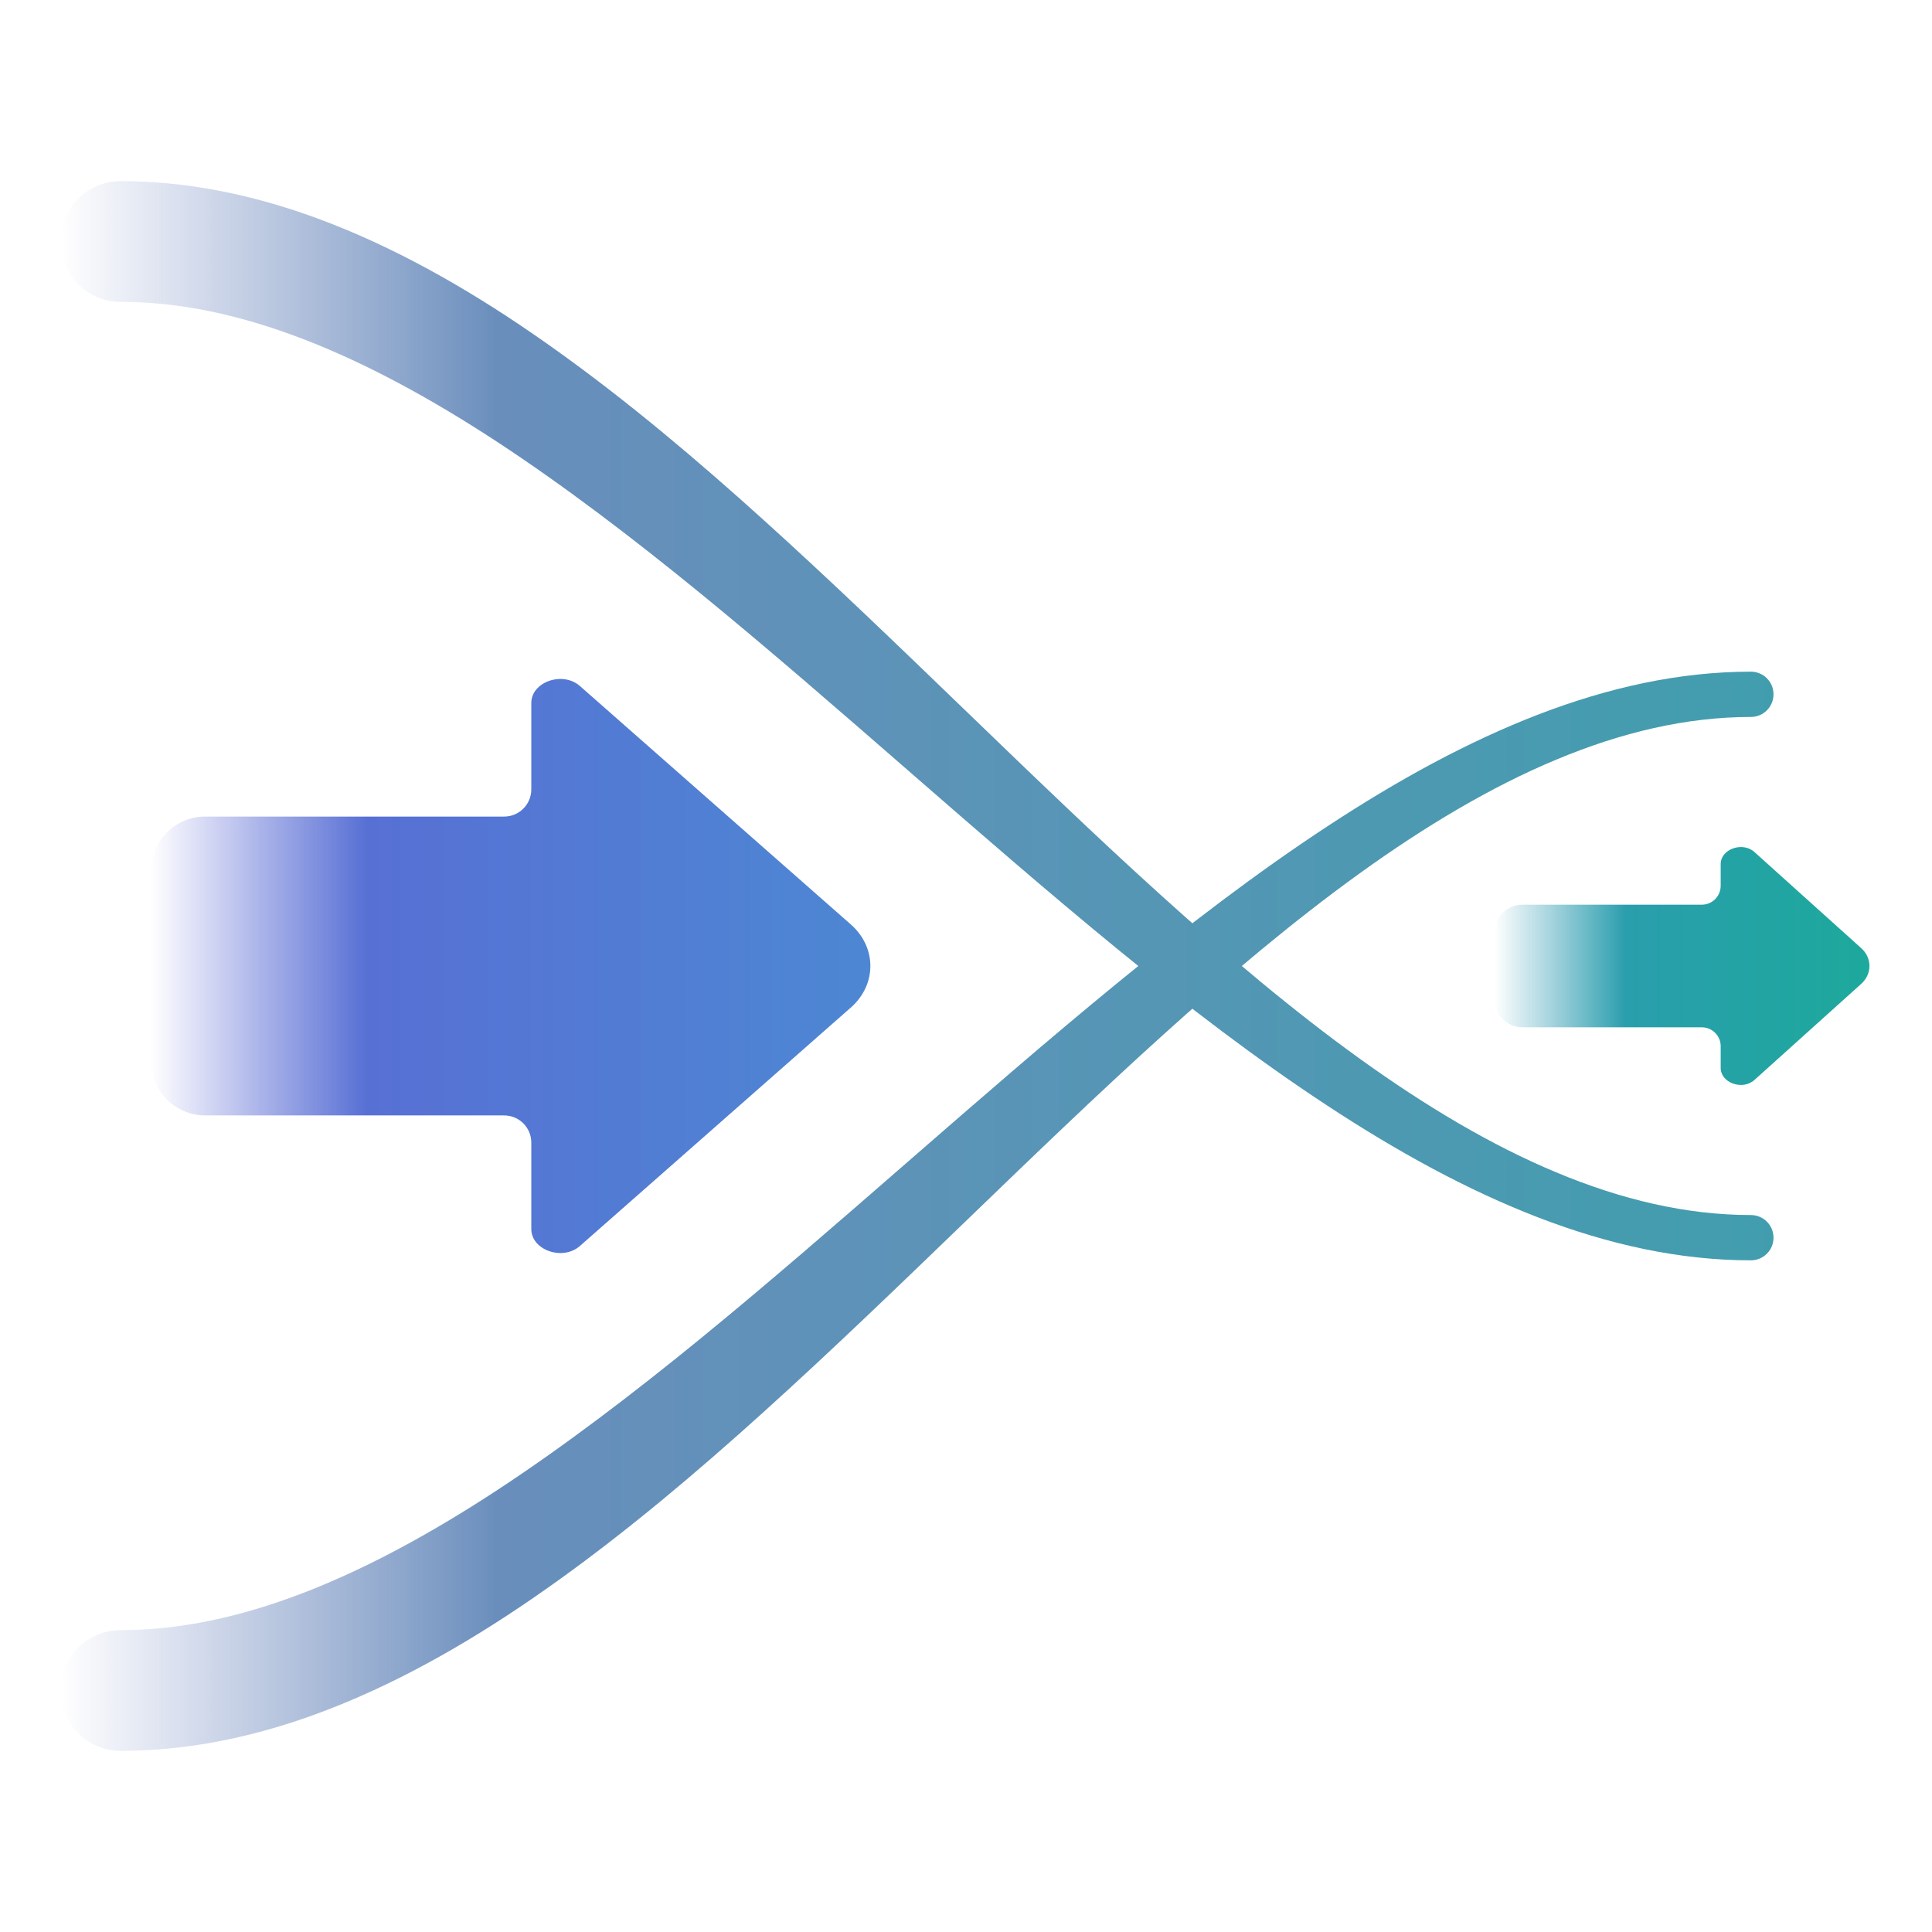
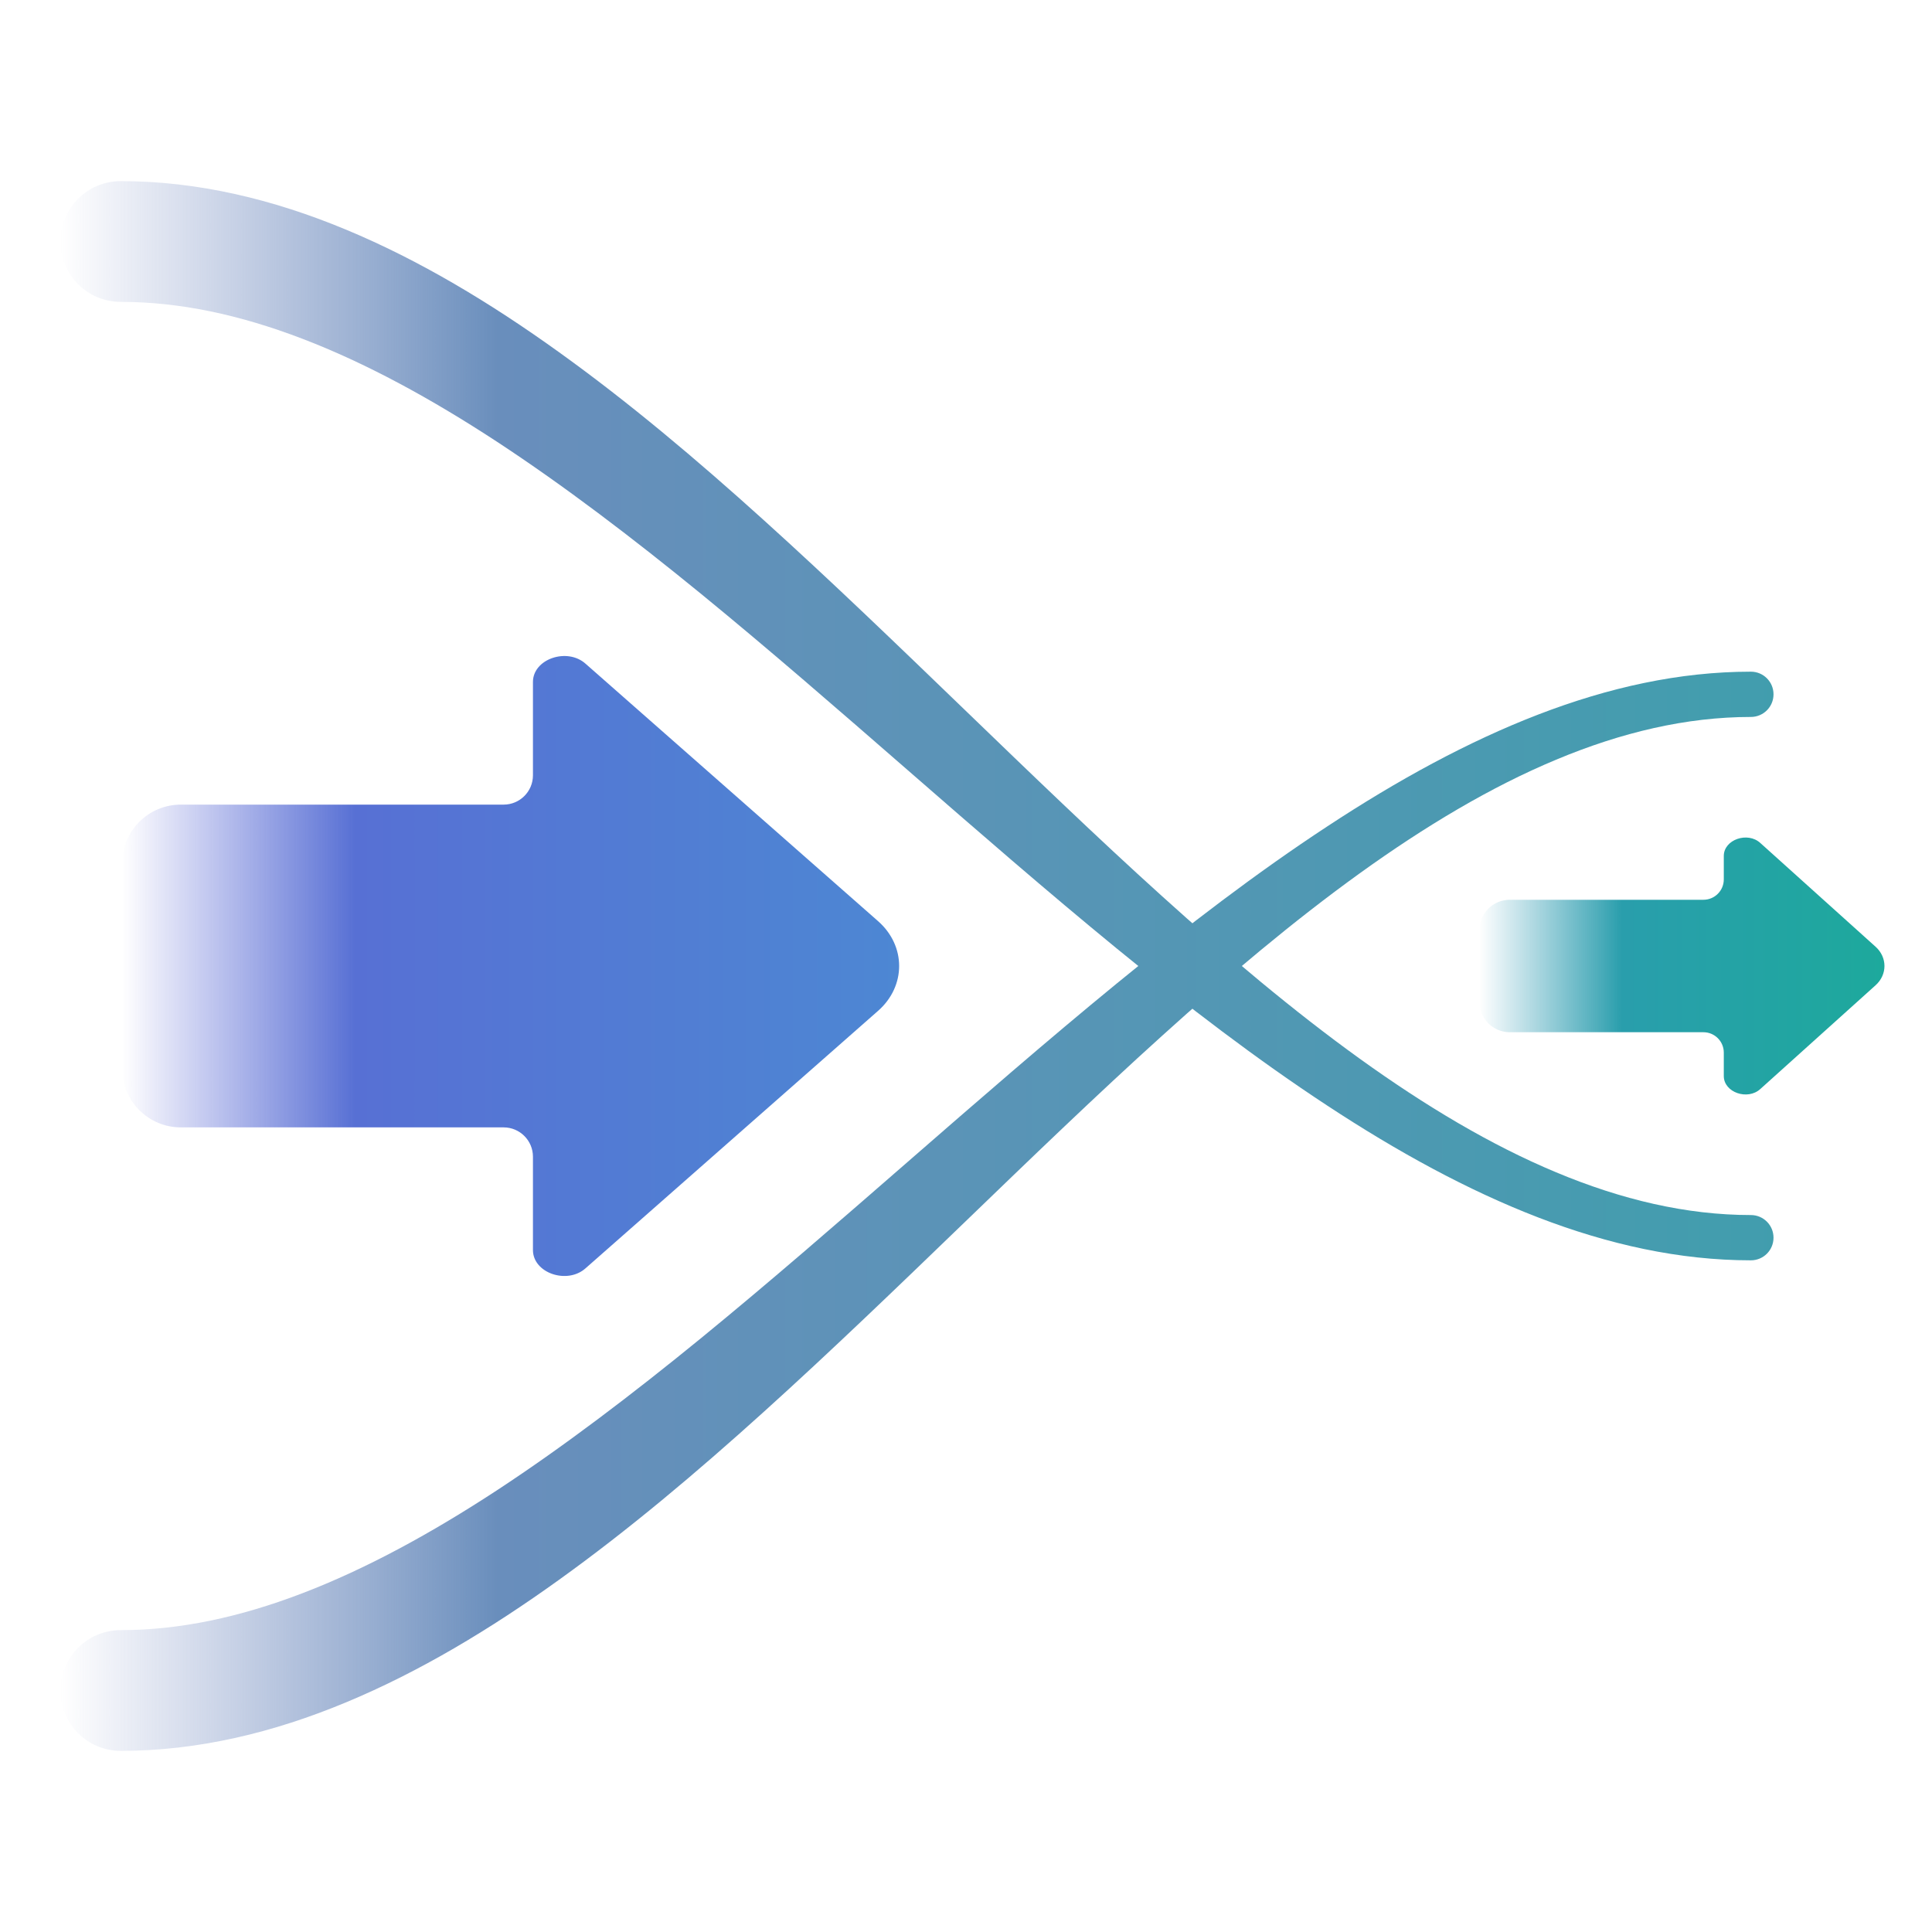
<svg xmlns="http://www.w3.org/2000/svg" width="1024" height="1024" viewBox="0 0 256 256" role="img" aria-labelledby="logo-title">
  <defs>
    <linearGradient id="input-flow" gradientUnits="userSpaceOnUse" x1="8" y1="128" x2="114" y2="128">
      <stop offset="0" stop-color="#5B66D5" stop-opacity="0" />
      <stop offset="0.3" stop-color="#5770D4" />
      <stop offset="1" stop-color="#4D87D3" />
    </linearGradient>
    <linearGradient id="funnel-flow" gradientUnits="userSpaceOnUse" x1="8" y1="128" x2="240" y2="128">
      <stop offset="0" stop-color="#7789C1" stop-opacity="0" />
      <stop offset="0.25" stop-color="#698EBC" />
      <stop offset="1" stop-color="#409EAD" />
    </linearGradient>
    <linearGradient id="output-flow" gradientUnits="userSpaceOnUse" x1="160" y1="128" x2="240" y2="128">
      <stop offset="0" stop-color="#3098B5" stop-opacity="0" />
      <stop offset="0.35" stop-color="#299EAC" />
      <stop offset="1" stop-color="#1DA99C" />
    </linearGradient>
  </defs>
-   <g id="input-arrow" transform="matrix(0.9 0 0 0.9 12.8 12.8)">
+   <g id="input-arrow" transform="matrix(0.972 0 0 0.972 8.41088 3.584)">
    <path fill="url(#input-flow)" d="M 16 106 L 60 106 C 62.21 106 64 104.21 64 102 L 64 89.28 C 64 86.13 68.68 84.55 71.18 86.8 L 111.04 121.88 C 114.88 125.25 114.88 130.75 111.04 134.12 L 71.18 169.2 C 68.68 171.45 64 169.87 64 166.72 L 64 154 C 64 151.79 62.21 150 60 150 L 16 150 C 11.58 150 8 146.42 8 142 L 8 114 C 8 109.58 11.58 106 16 106 Z" />
  </g>
  <g id="funnel-outline">
    <path id="funnel-cross-lower" fill="url(#funnel-flow)" d="M 16 232 C 26.22 232 36.24 229.58 45.9 225.55 C 55.56 221.53 64.91 215.92 74.09 209.32 C 83.27 202.73 92.27 195.15 101.18 187.1 C 110.1 179.05 118.93 170.53 127.72 162.05 C 136.51 153.57 145.25 145.13 153.99 137.24 C 162.72 129.35 171.44 122.01 180.14 115.74 C 188.85 109.47 197.54 104.27 206.2 100.66 C 214.85 97.04 223.46 95 232 95 C 233.66 95 235 93.66 235 92 C 235 90.34 233.66 89 232 89 C 222.54 89 213.15 91.09 203.8 94.69 C 194.46 98.29 185.15 103.4 175.86 109.51 C 166.56 115.61 157.28 122.71 148.01 130.29 C 138.75 137.87 129.49 145.93 120.28 153.95 C 111.07 161.97 101.9 169.95 92.82 177.37 C 83.73 184.79 74.73 191.64 65.91 197.43 C 57.09 203.21 48.44 207.91 40.1 211.1 C 31.76 214.3 23.78 216 16 216 C 11.58 216 8 219.58 8 224 C 8 228.42 11.58 232 16 232 Z" />
    <path id="funnel-cross-upper" fill="url(#funnel-flow)" d="M 16 24 C 26.22 24 36.24 26.42 45.9 30.45 C 55.56 34.47 64.91 40.08 74.09 46.68 C 83.27 53.27 92.27 60.85 101.18 68.9 C 110.1 76.95 118.93 85.47 127.72 93.95 C 136.51 102.43 145.25 110.87 153.99 118.76 C 162.72 126.65 171.44 133.99 180.14 140.26 C 188.85 146.53 197.54 151.73 206.2 155.34 C 214.85 158.96 223.46 161 232 161 C 233.66 161 235 162.34 235 164 C 235 165.66 233.66 167 232 167 C 222.54 167 213.15 164.91 203.8 161.31 C 194.46 157.71 185.15 152.6 175.86 146.49 C 166.56 140.39 157.28 133.29 148.01 125.71 C 138.75 118.13 129.49 110.07 120.28 102.05 C 111.07 94.03 101.9 86.05 92.82 78.63 C 83.73 71.21 74.73 64.36 65.91 58.57 C 57.09 52.79 48.44 48.09 40.1 44.9 C 31.76 41.7 23.78 40 16 40 C 11.58 40 8 36.42 8 32 C 8 27.58 11.58 24 16 24 Z" />
  </g>
-   <g id="output-arrow" transform="matrix(0.625 0 0 0.625 98 48)">
+   <g id="output-arrow" transform="matrix(0.675 0 0 0.675 88.0115 41.6)">
    <path fill="url(#output-flow)" d="M 166 115 L 204 115 C 206.21 115 208 113.21 208 111 L 208 106.4 C 208 103.18 212.68 101.56 215.18 103.86 L 237.8 124.22 C 240.12 126.31 240.12 129.69 237.8 131.78 L 215.18 152.14 C 212.68 154.44 208 152.82 208 149.6 L 208 145 C 208 142.79 206.21 141 204 141 L 166 141 C 162.69 141 160 138.31 160 135 L 160 121 C 160 117.69 162.69 115 166 115 Z" />
  </g>
</svg>
